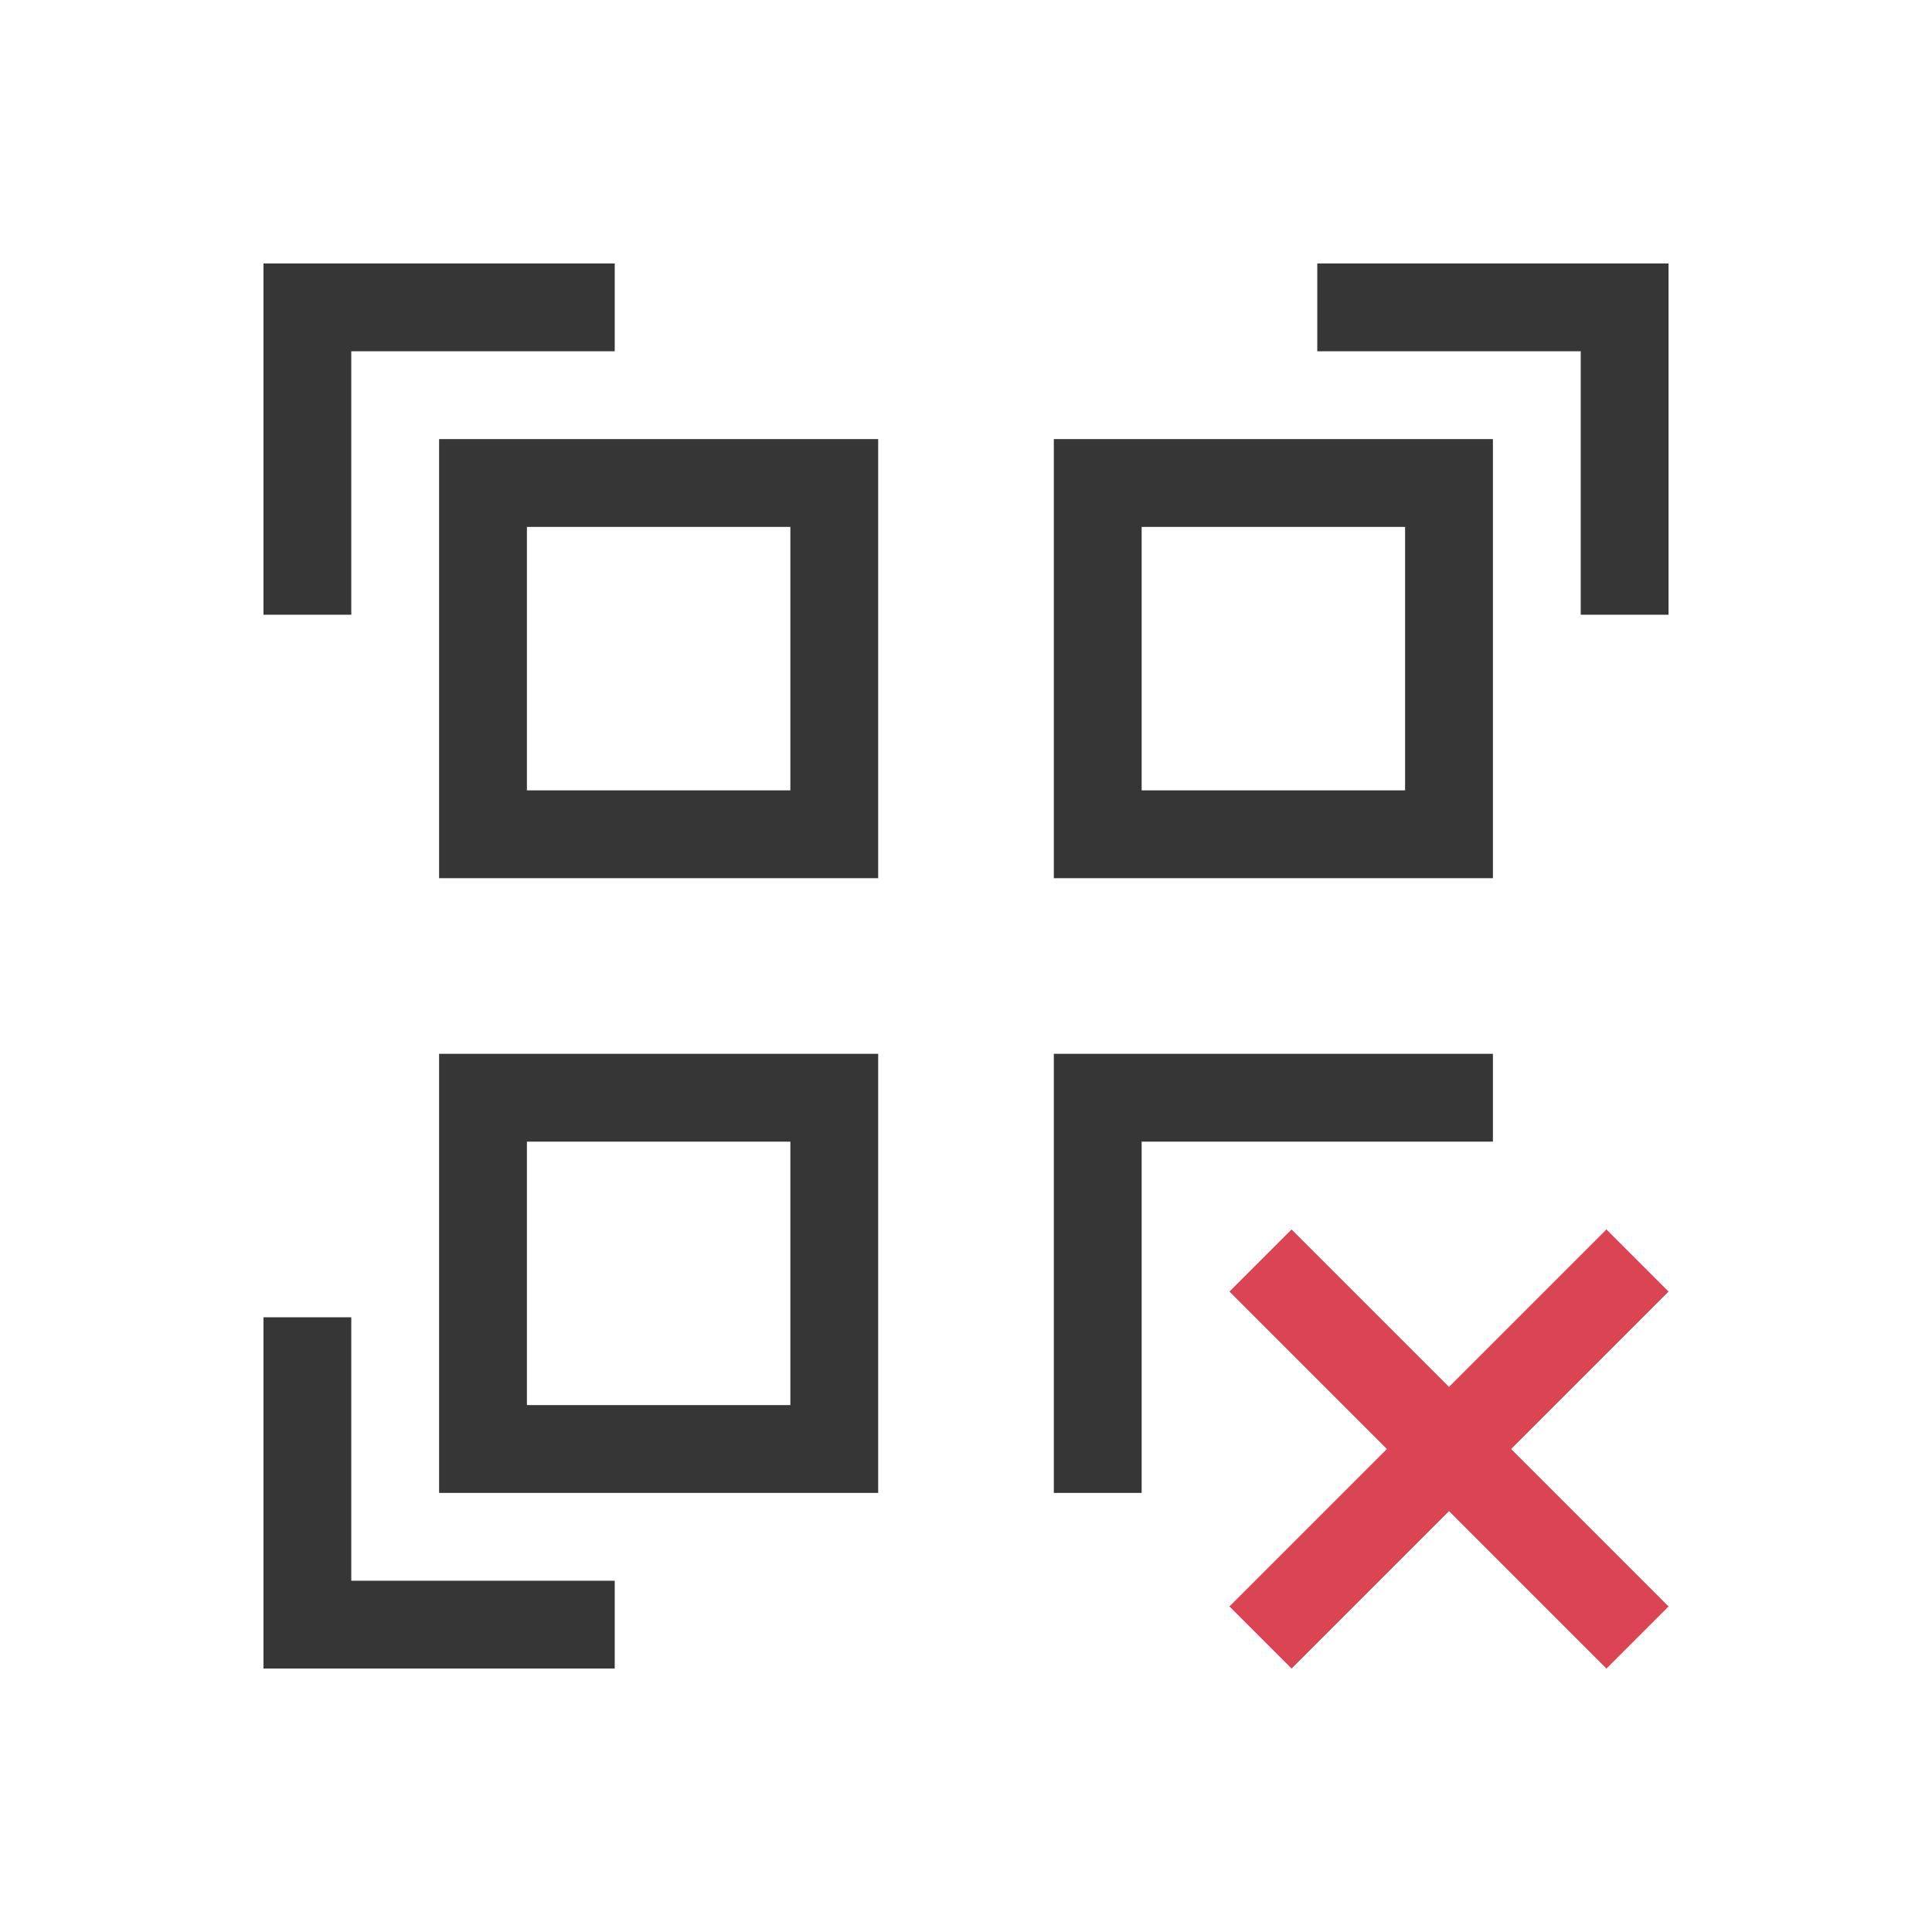
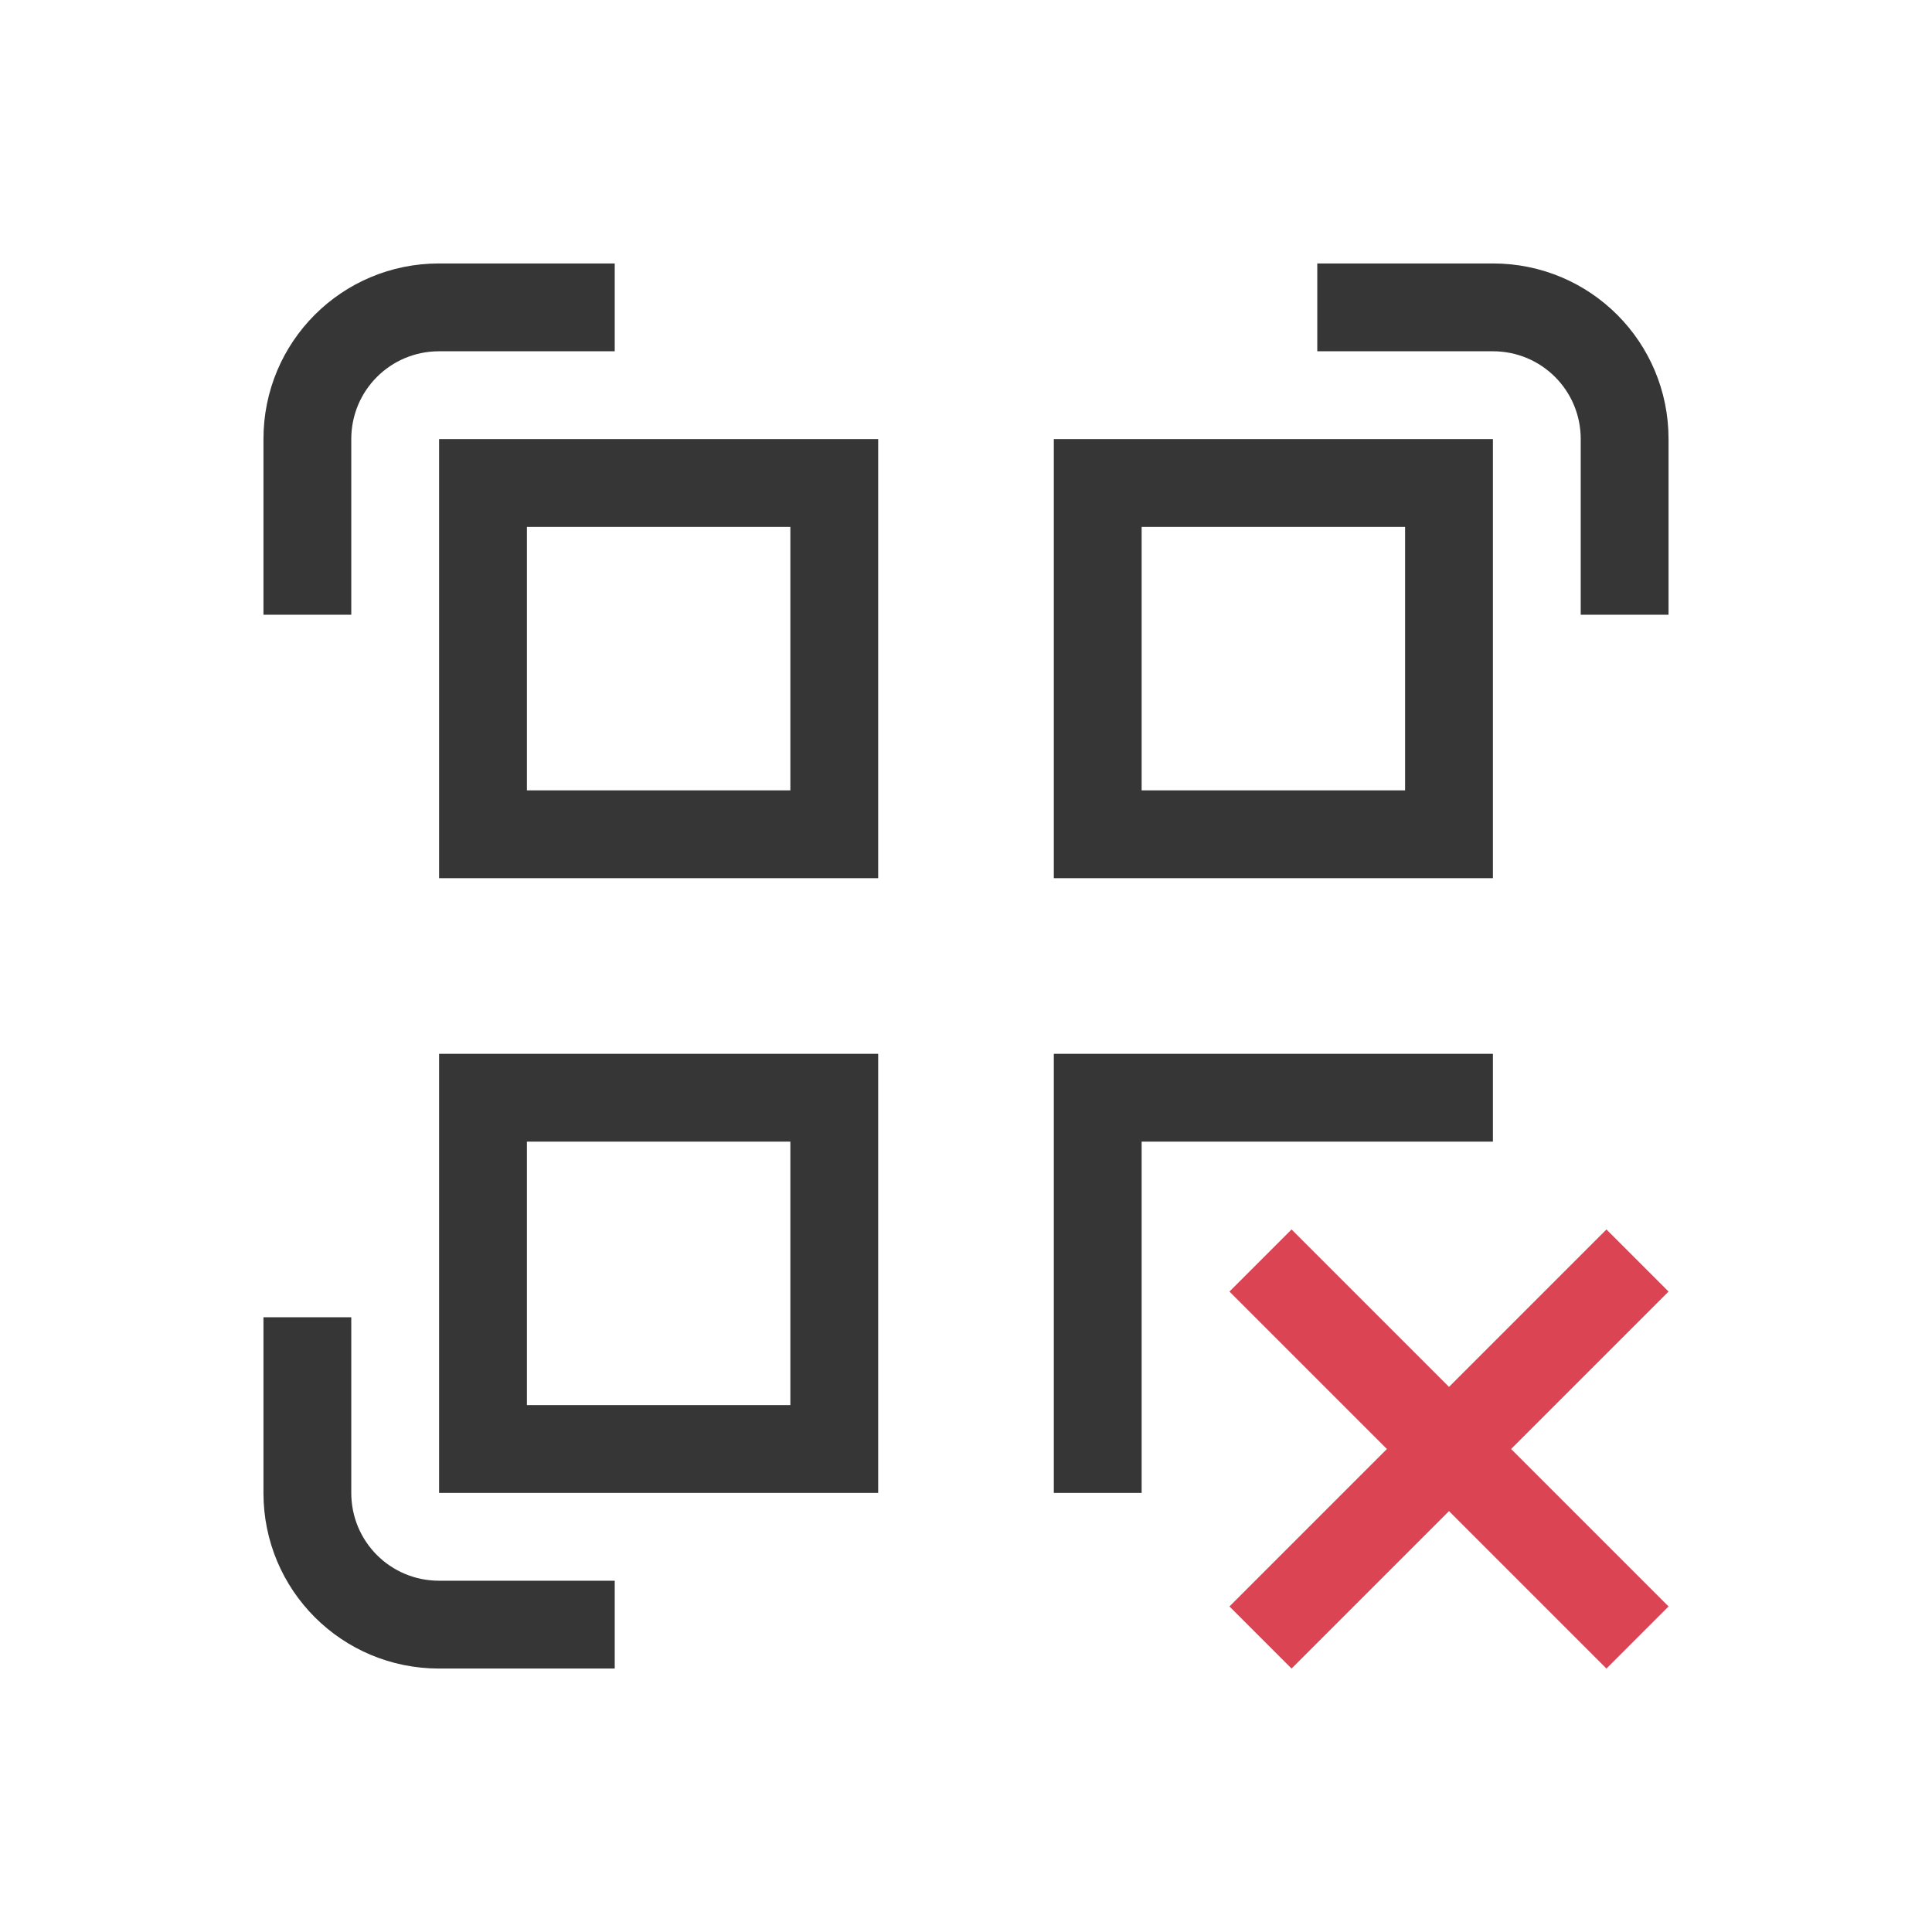
- <svg xmlns="http://www.w3.org/2000/svg" viewBox="0 0 22 22">
-   <defs id="defs3051">
-     <style type="text/css" id="current-color-scheme">
-       .ColorScheme-Text {
+ <svg xmlns="http://www.w3.org/2000/svg" version="1.1" viewBox="0 0 22 22">
+   <defs>
+     <style id="current-color-scheme" type="text/css">.ColorScheme-Text {
        color:#363636;
-       }
-       </style>
+       }</style>
  </defs>
-   <path style="fill:currentColor;fill-opacity:1;stroke:none" d="M 3 3 L 3 4 L 3 7 L 4 7 L 4 4 L 7 4 L 7 3 L 4 3 L 3 3 z M 15 3 L 15 4 L 18 4 L 18 7 L 19 7 L 19 3 L 15 3 z M 5 5 L 5 10 L 10 10 L 10 5 L 5 5 z M 12 5 L 12 10 L 17 10 L 17 5 L 12 5 z M 6 6 L 9 6 L 9 9 L 6 9 L 6 6 z M 13 6 L 16 6 L 16 9 L 13 9 L 13 6 z M 5 12 L 5 17 L 10 17 L 10 12 L 5 12 z M 12 12 L 12 17 L 13 17 L 13 16 L 13 13 L 16 13 L 17 13 L 17 12 L 12 12 z M 6 13 L 9 13 L 9 16 L 6 16 L 6 13 z M 3 15 L 3 19 L 4 19 L 7 19 L 7 18 L 4 18 L 4 15 L 3 15 z " class="ColorScheme-Text" />
-   <path style="fill:#da4453;fill-opacity:1;stroke:none" d="M 14.707 14 L 14 14.707 L 15.793 16.5 L 14 18.293 L 14.707 19 L 16.5 17.207 L 18.293 19 L 19 18.293 L 17.207 16.5 L 19 14.707 L 18.293 14 L 16.5 15.793 L 14.707 14 z " />
+   <path class="ColorScheme-Text" d="m5 5v5h5v-5zm7 0v5h5v-5zm-6 1h3v3h-3zm7 0h3v3h-3zm-8 6v5h5v-5zm7 0v5h1v-4h4v-1zm-6 1h3v3h-3z" fill="currentColor" />
+   <path class="ColorScheme-Text" d="m5 3c-1.108 0-2 0.892-2 2v2h1v-2c0-0.554 0.446-1 1-1h2v-1zm10 0v1h2c0.554 0 1 0.446 1 1v2h1v-2c0-1.108-0.892-2-2-2zm-12 12v2c0 1.108 0.892 2 2 2h2v-1h-2c-0.554 0-1-0.446-1-1v-2z" fill="currentColor" />
+   <path d="m14.707 14-0.707 0.707 1.793 1.793-1.793 1.793 0.707 0.707 1.793-1.793 1.793 1.793 0.707-0.707-1.793-1.793 1.793-1.793-0.707-0.707-1.793 1.793-1.793-1.793z" fill="#da4453" />
</svg>
